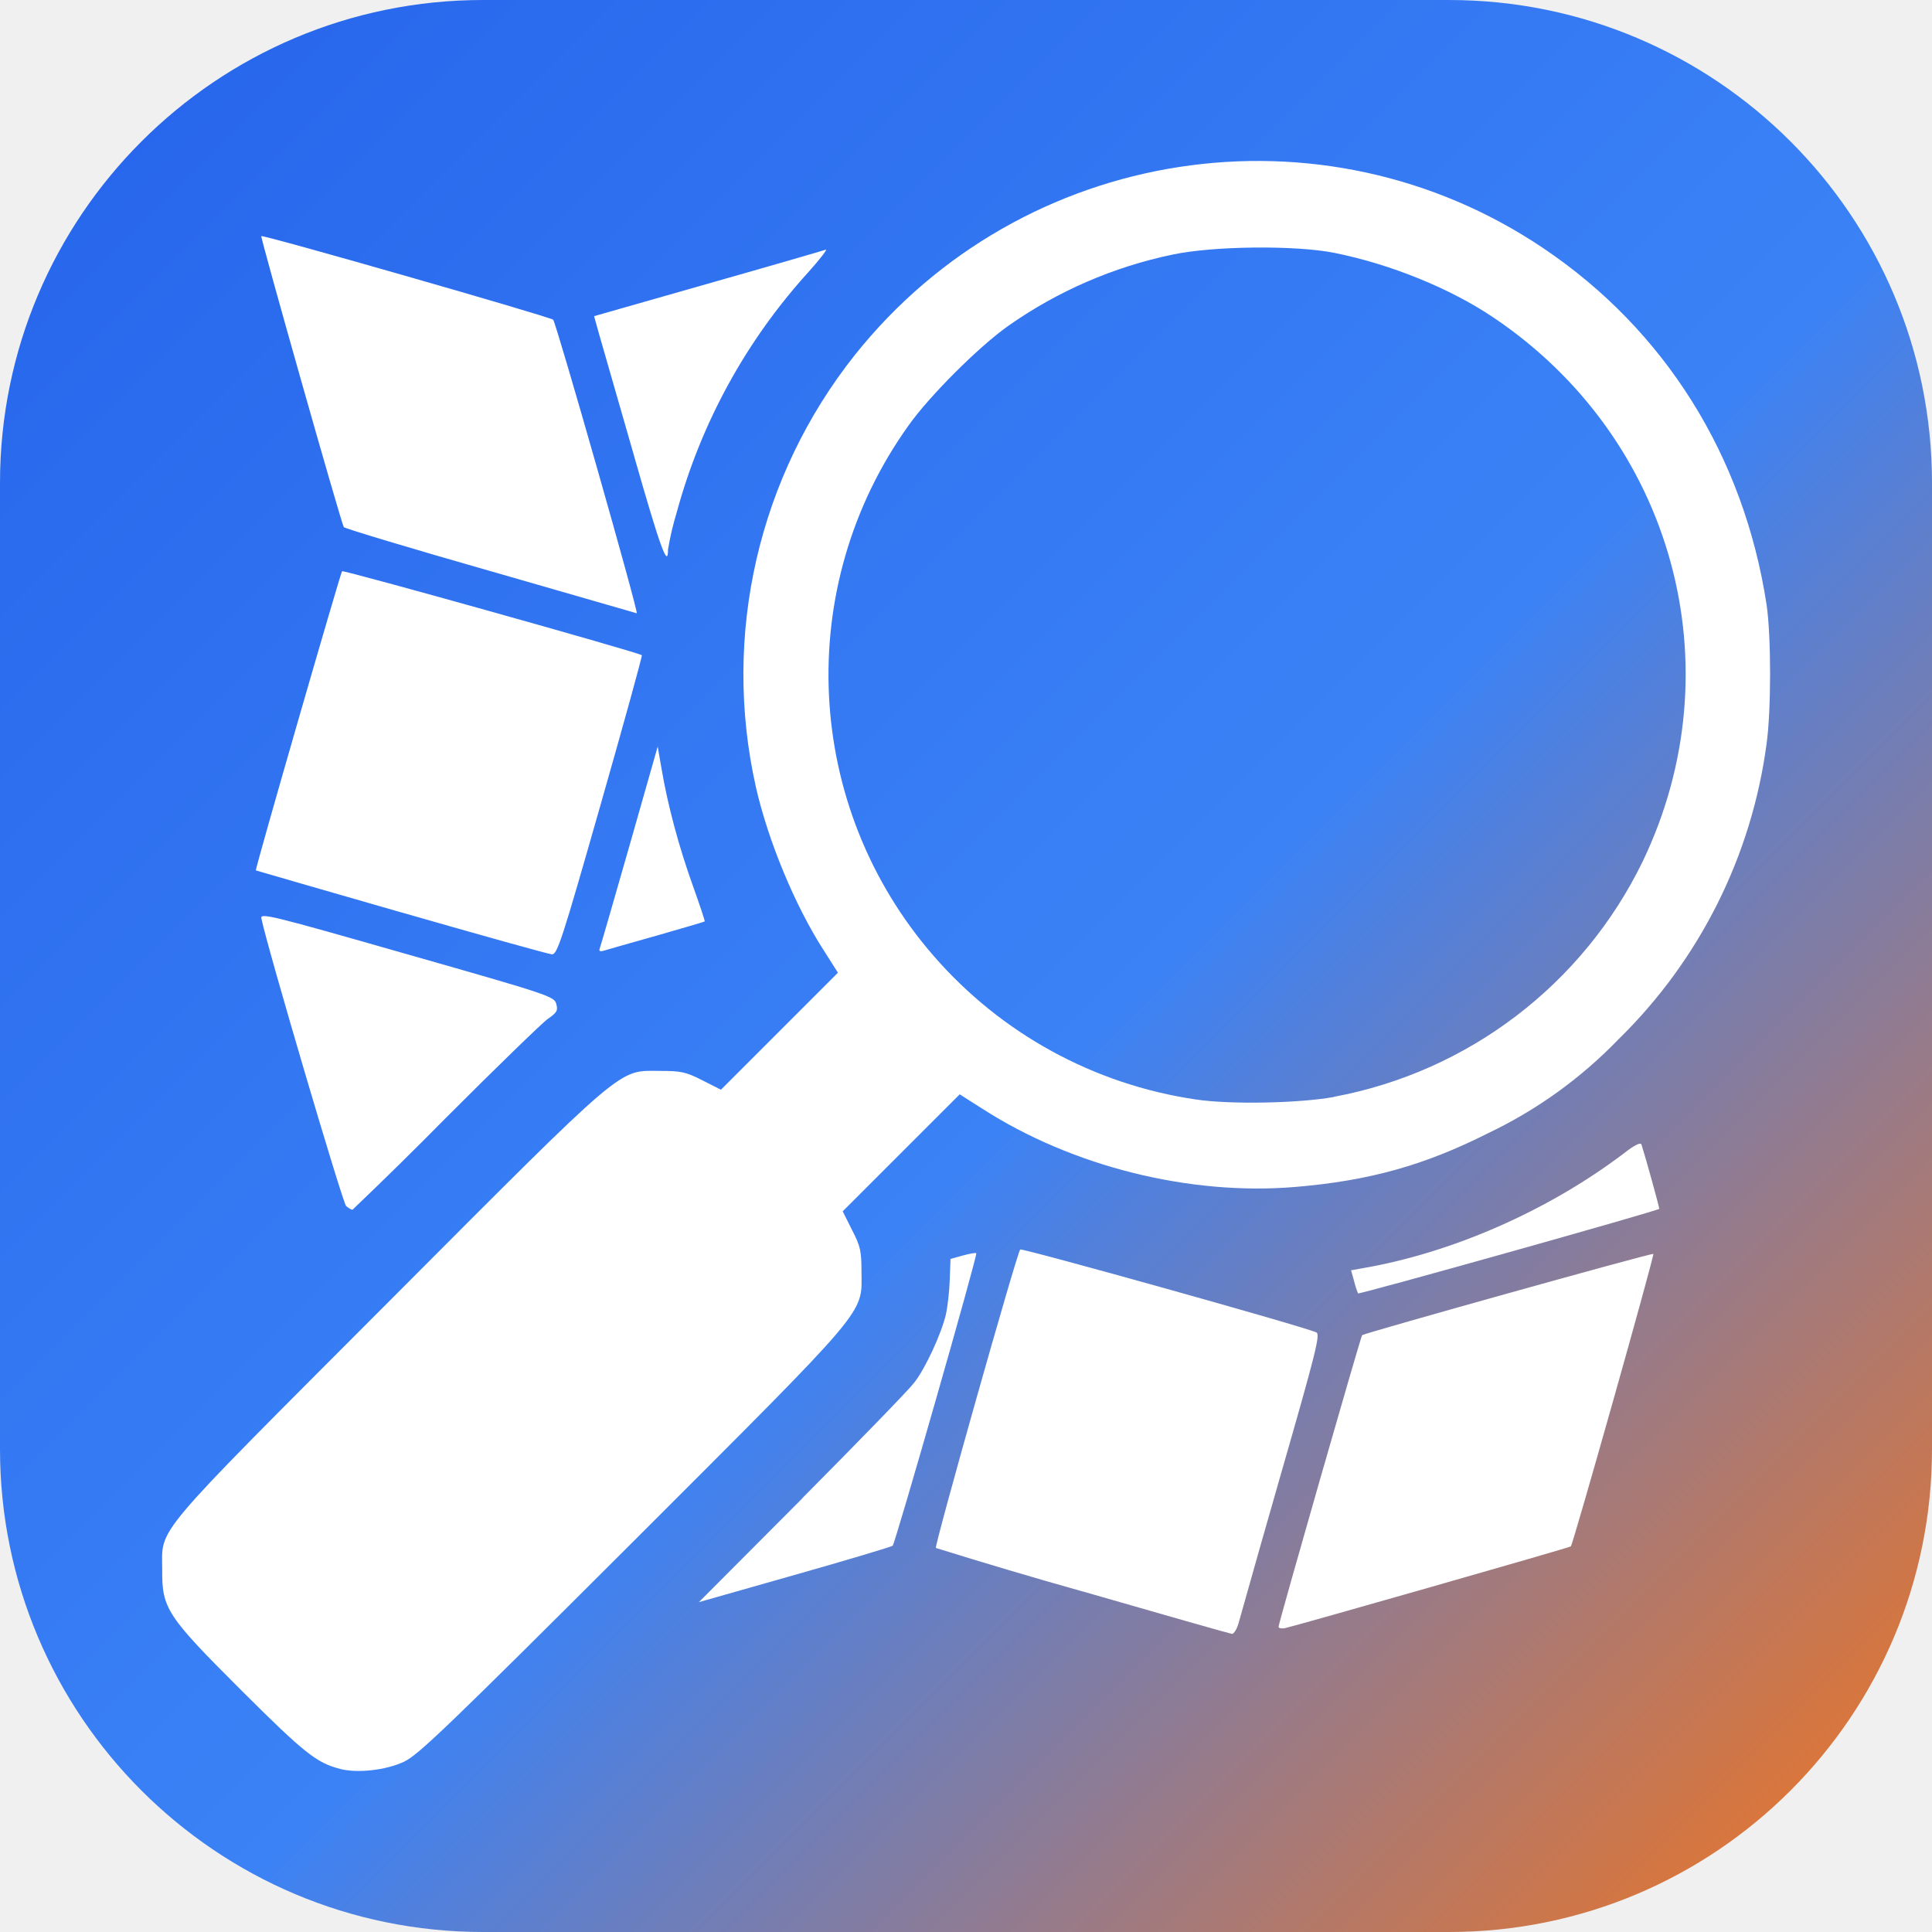
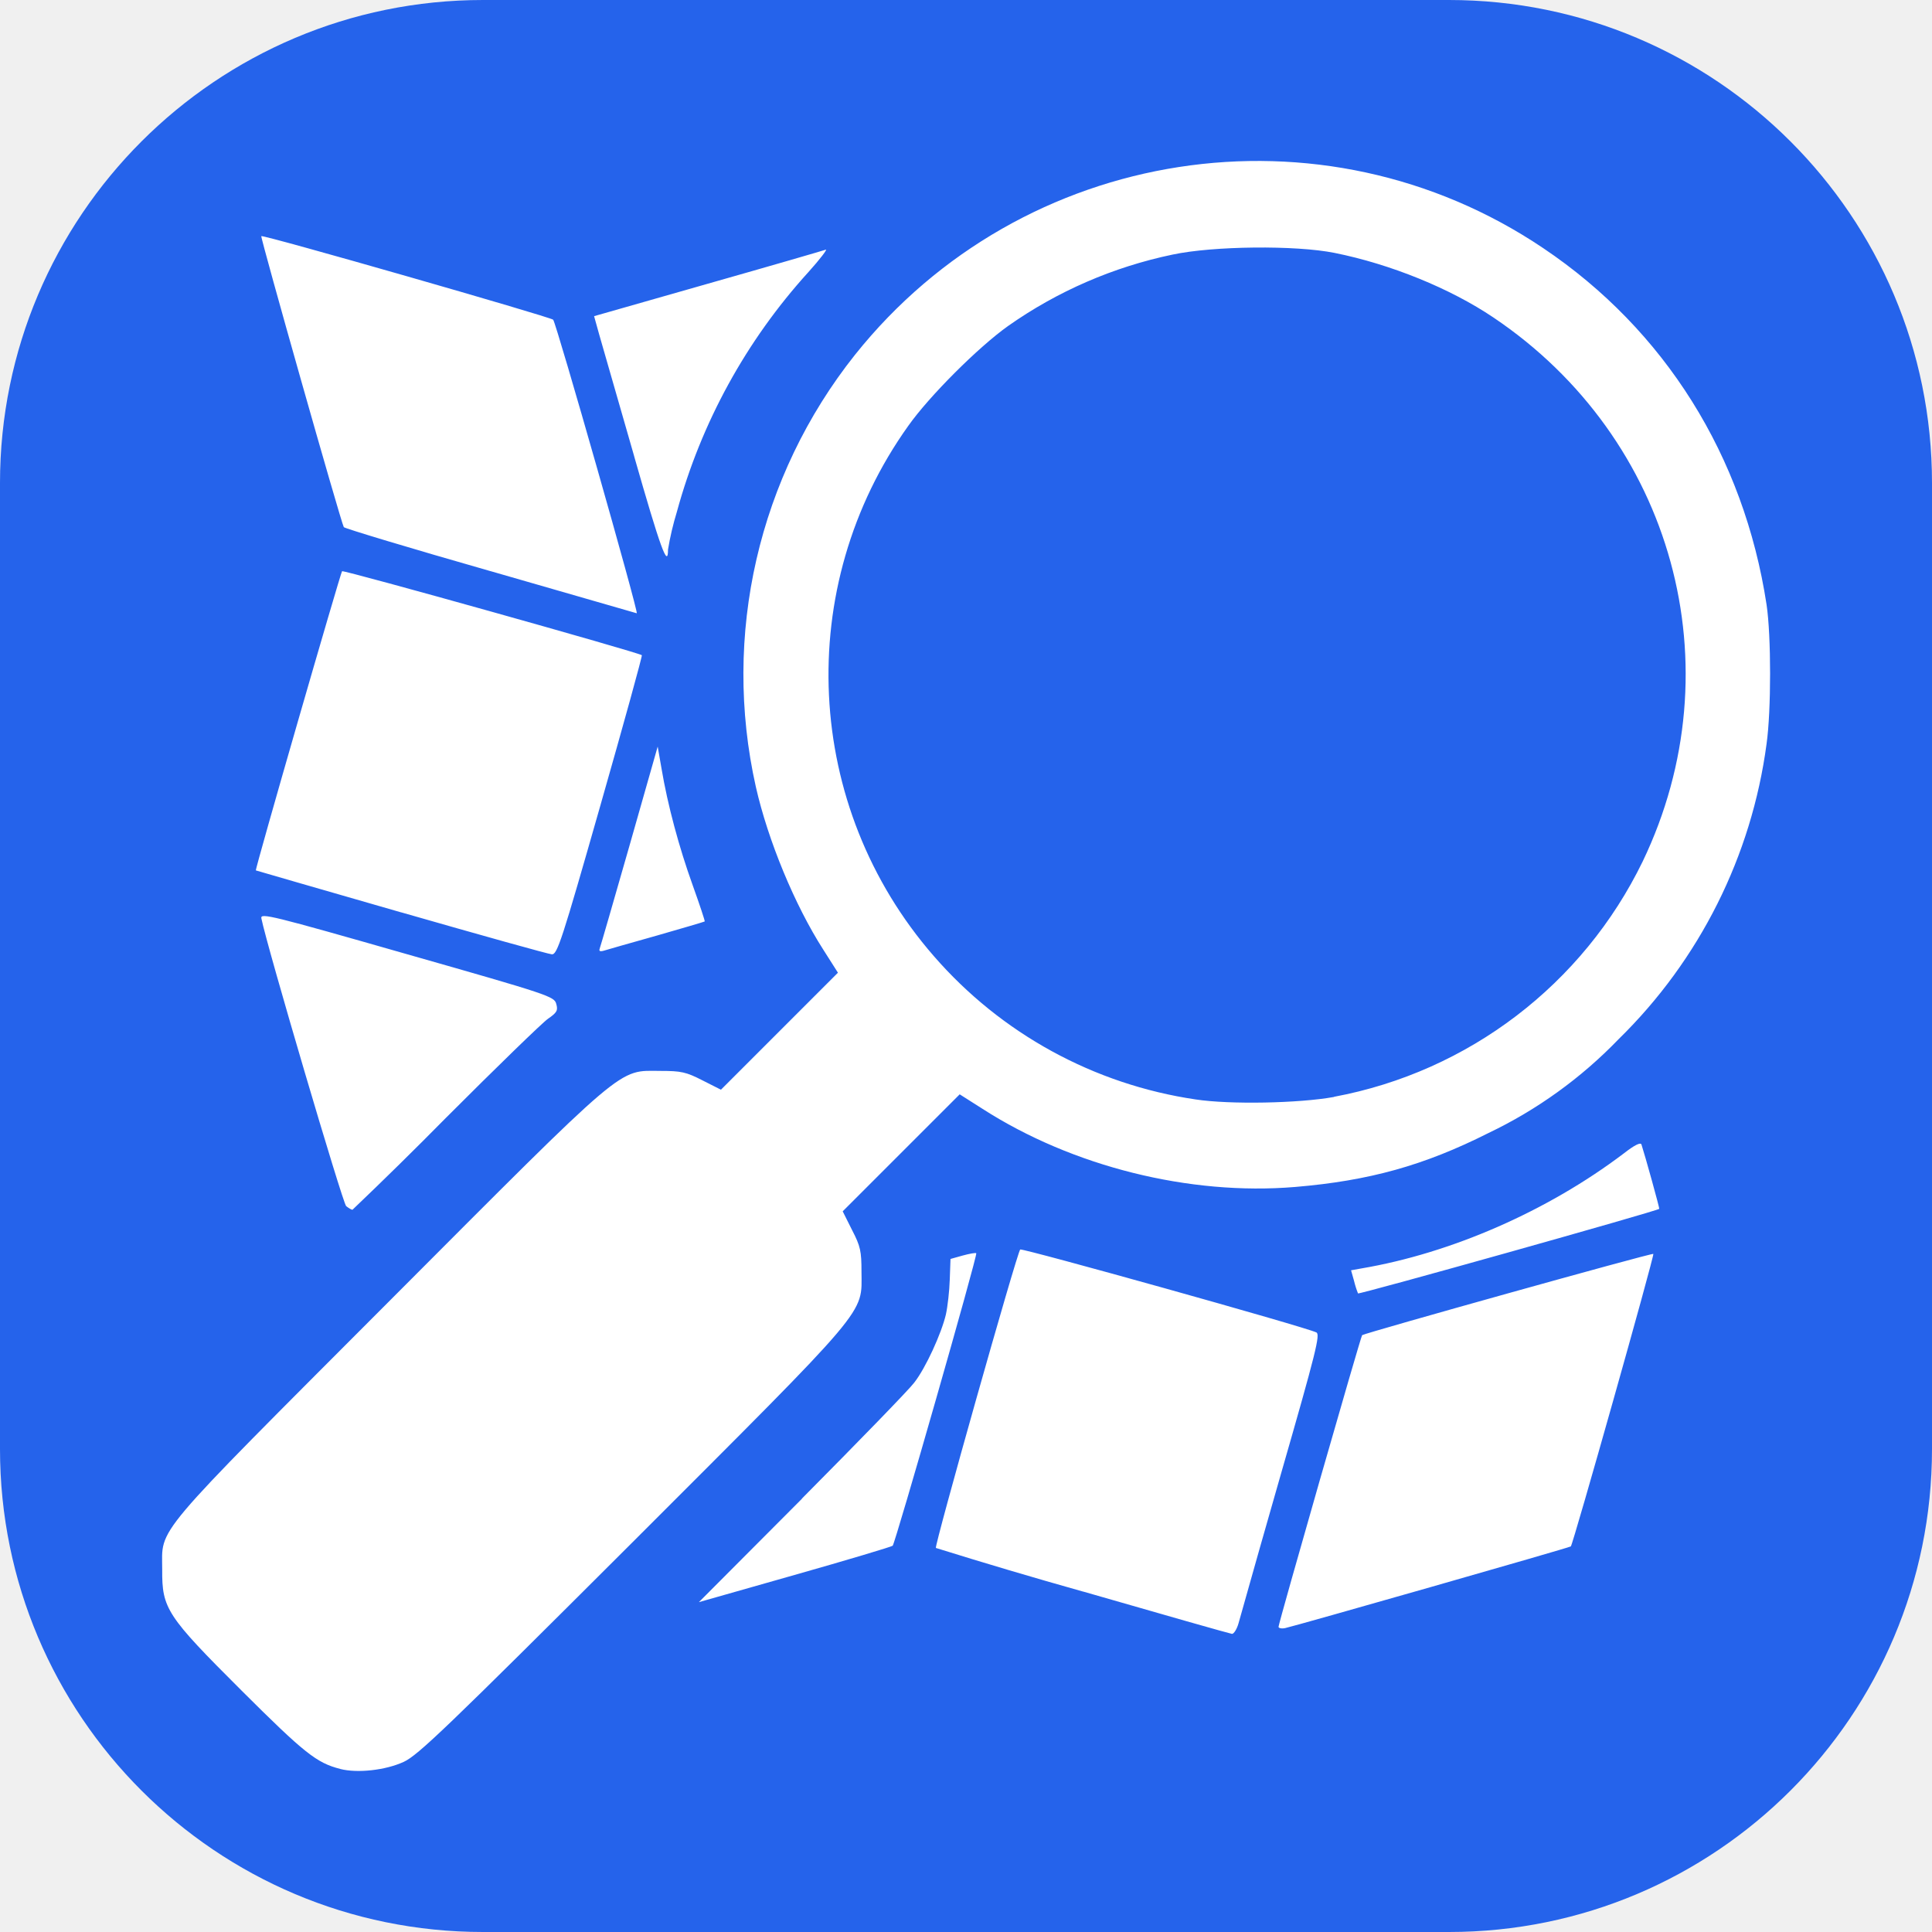
<svg xmlns="http://www.w3.org/2000/svg" role="img" viewBox="0 0 24 24">
-   <defs>
-     <linearGradient id="brand-gradient" x1="0" y1="0" x2="1" y2="1">
-       <stop offset="0%" stop-color="#2563eb" />
-       <stop offset="55%" stop-color="#3b82f6" />
-       <stop offset="100%" stop-color="#f97316" />
-     </linearGradient>
-   </defs>
-   <rect width="24" height="24" rx="6" fill="url(#brand-gradient)" />
+   <rect width="24" height="24" rx="6" fill="#2563eb" />
  <path fill="#ffffff" transform="translate(2 2) scale(0.833333)" d="M2.672 23.969c-.352-.089-.534-.234-1.471-1.168C.085 21.688.014 21.579.018 20.999c0-.645-.196-.414 3.368-3.986 3.6-3.608 3.415-3.451 4.064-3.449.302 0 .378.016.62.14l.277.14 1.744-1.744-.218-.343c-.425-.662-.825-1.629-1.006-2.429a7.657 7.657 0 0 1 1.479-6.44c2.49-3.12 6.959-3.812 10.26-1.588 1.812 1.218 2.99 3.099 3.328 5.314.07.467.07 1.579 0 2.074a7.554 7.554 0 0 1-2.205 4.402 6.712 6.712 0 0 1-1.943 1.401c-.959.483-1.775.71-2.881.803-1.573.131-3.32-.305-4.656-1.163l-.343-.218-1.744 1.744.14.28c.125.241.14.316.14.617.003.651.156.467-3.426 4.049-2.761 2.756-3.186 3.164-3.398 3.261-.271.125-.69.171-.945.106zM17.485 13.95a6.425 6.425 0 0 0 4.603-3.51c1.391-2.899.455-6.306-2.227-8.108-.638-.43-1.529-.794-2.367-.962-.581-.117-1.809-.104-2.414.025a6.593 6.593 0 0 0-2.452 1.064c-.444.315-1.177 1.048-1.487 1.487a6.384 6.384 0 0 0 .38 7.907 6.406 6.406 0 0 0 3.901 2.136c.509.078 1.542.058 2.065-.037zm-3.738 7.376a80.97 80.97 0 0 1-2.196-.651c-.025-.028 1.207-4.396 1.257-4.449.023-.026 4.242 1.152 4.414 1.236.062.026-.003.288-.525 2.102a398.513 398.513 0 0 0-.635 2.236c-.025.087-.069.156-.097.156-.028-.003-1.028-.287-2.219-.631zm2.912.524c0-.053 1.227-4.333 1.246-4.347.047-.034 4.324-1.23 4.341-1.211.019.019-1.199 4.337-1.23 4.36-.02.019-4.126 1.191-4.259 1.218-.054.011-.098 0-.098-.019zm-7.105-1.911c.846-.852 1.599-1.627 1.674-1.728.171-.218.405-.732.472-1.015.026-.118.053-.352.058-.522l.011-.307.182-.051c.103-.028.193-.044.202-.034.023.025-1.207 4.321-1.246 4.36-.02.016-.677.213-1.464.436l-1.425.405 1.537-1.542zm8.289-3.06a1.371 1.371 0 0 1-.059-.187l-.044-.156.156-.028c1.339-.227 2.776-.856 3.908-1.713.16-.125.252-.171.265-.134.054.165.272.95.265.959-.034.034-4.48 1.282-4.492 1.261zm-15.083-1.3c-.05-.039-1.179-3.866-1.264-4.29-.016-.084.146-.044 2.174.536 2.121.604 2.192.629 2.222.74.028.098.011.129-.125.223-.084.059-.769.724-1.523 1.479a63.877 63.877 0 0 1-1.39 1.367c-.016 0-.056-.025-.093-.054zm.821-4.378c-1.188-.343-2.164-.623-2.167-.626-.016-.012 1.261-4.433 1.285-4.46.022-.022 4.422 1.211 4.469 1.252.009.009-.269 1.017-.618 2.239-.576 2.02-.643 2.224-.723 2.22-.05-.003-1.059-.285-2.247-.626zm2.959.538c.012-.031.212-.723.444-1.534l.42-1.476.056.321c.093.556.265 1.188.464 1.741.106.296.187.539.181.545-.008.006-.332.101-.719.212-.389.109-.741.21-.786.224-.058.016-.075.006-.059-.034zM4.905 6.112c-1.187-.339-2.167-.635-2.18-.654-.04-.062-1.246-4.321-1.23-4.338.026-.025 4.31 1.204 4.351 1.246.047.051 1.28 4.379 1.246 4.376L4.91 6.113zm2.148-1.713l-.519-1.806-.078-.28 1.693-.483c.934-.265 1.724-.495 1.76-.508.034-.016-.083.14-.26.336A8.729 8.729 0 0 0 7.69 5.23a4.348 4.348 0 0 0-.132.561c0 .293-.115-.025-.505-1.39z" />
</svg>
